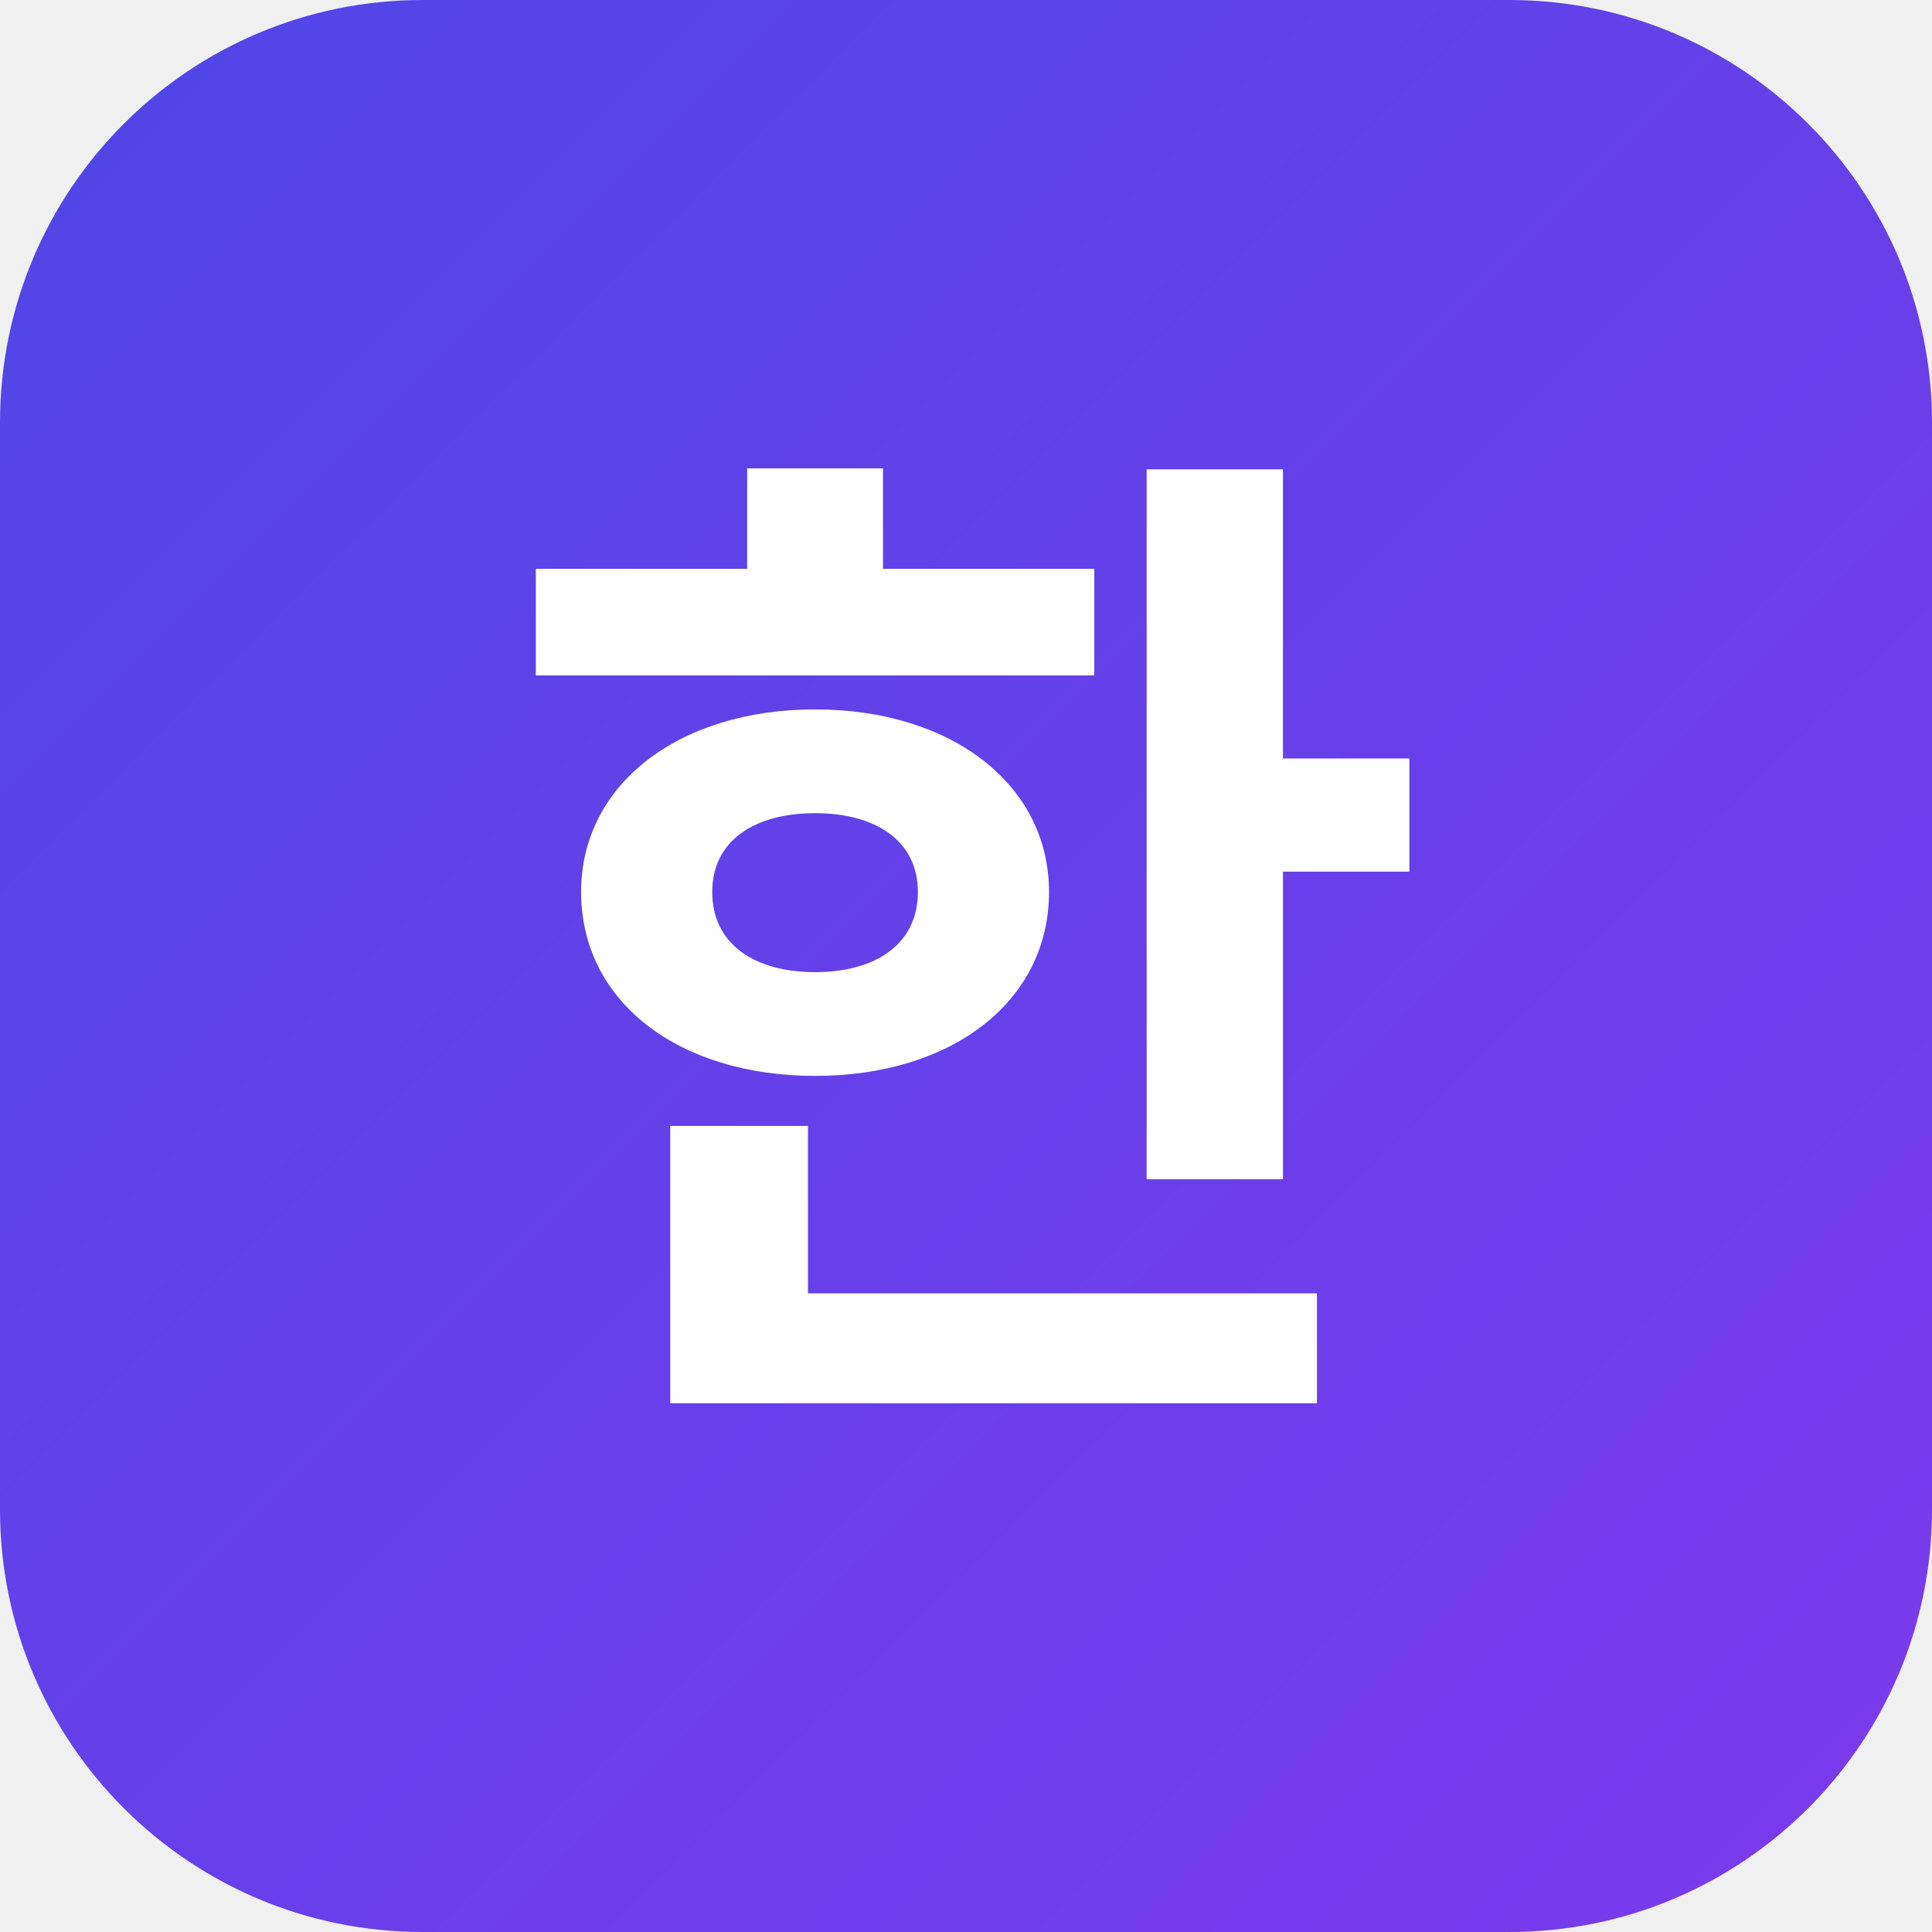
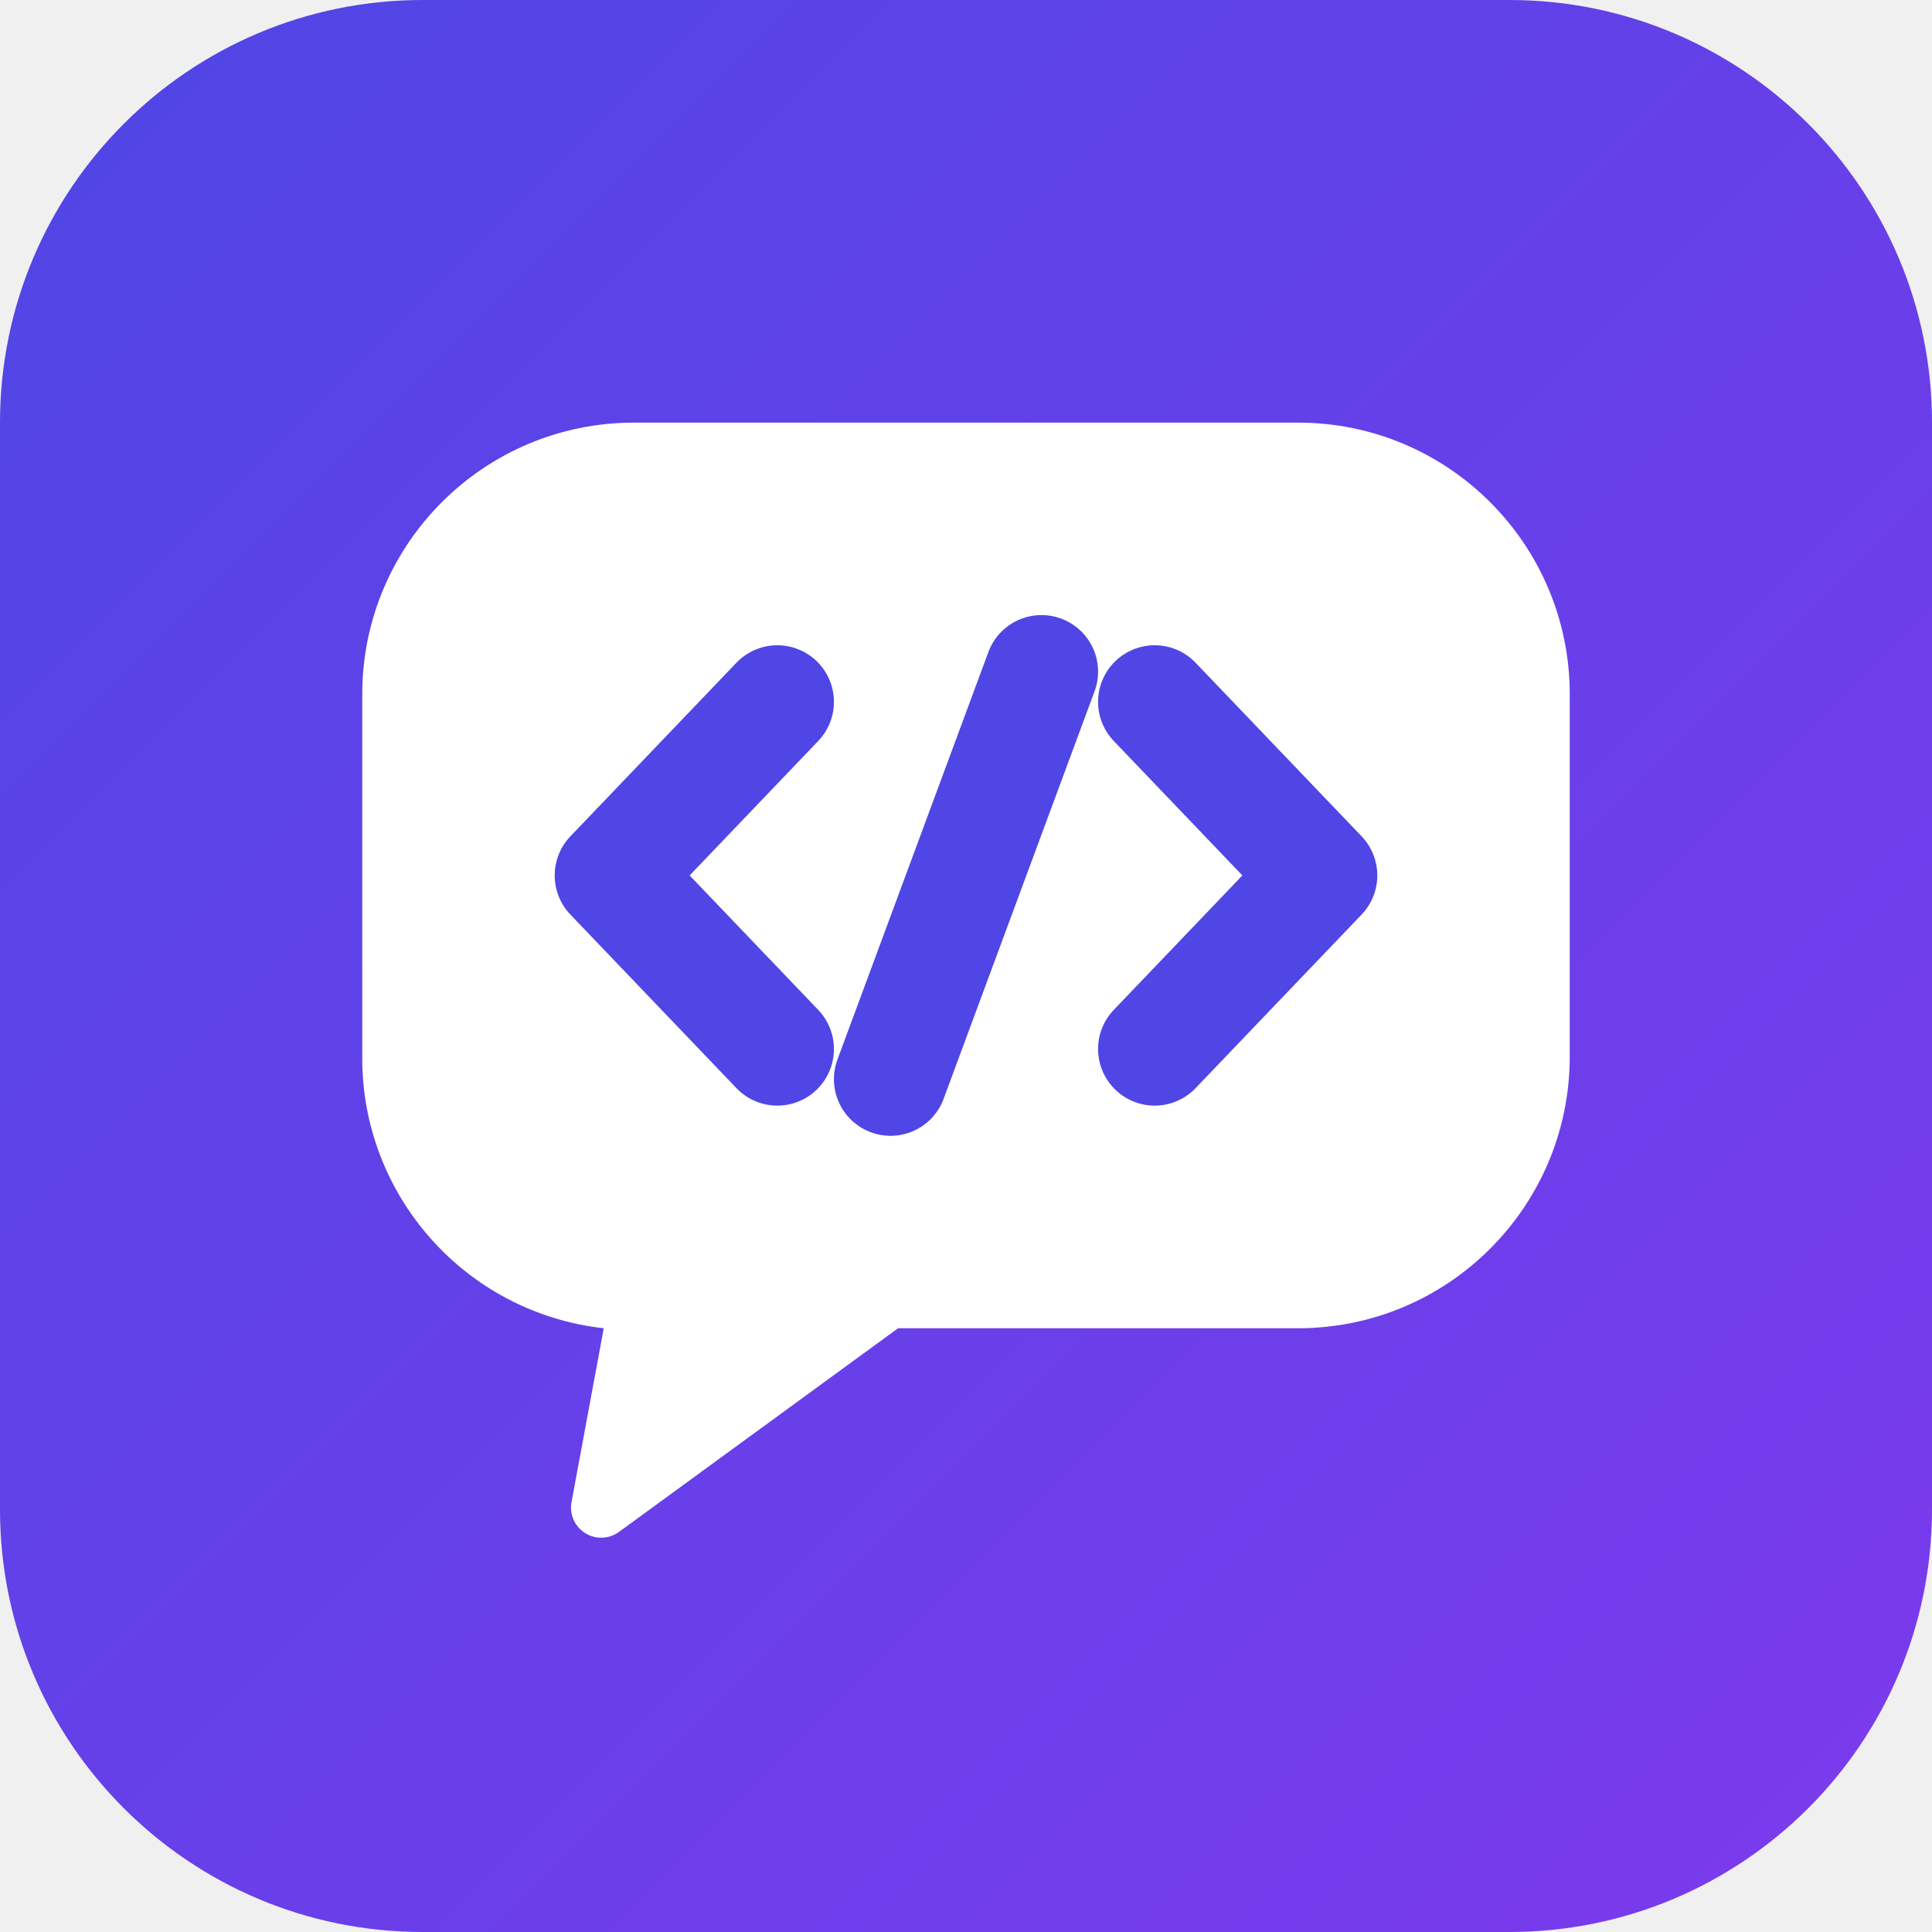
- <svg xmlns="http://www.w3.org/2000/svg" viewBox="0 0 64 64">
+ <svg xmlns="http://www.w3.org/2000/svg" viewBox="0 0 512 512">
  <defs>
    <linearGradient id="g" x1="0" y1="0" x2="1" y2="1">
      <stop offset="0" stop-color="#4f46e5" />
      <stop offset="1" stop-color="#7c3aed" />
    </linearGradient>
  </defs>
-   <rect width="64" height="64" rx="14" fill="url(#g)" />
-   <text x="32" y="44" font-size="34" text-anchor="middle" fill="#fff" font-family="sans-serif" font-weight="700">한</text>
+   <rect width="512" height="512" rx="112" fill="url(#g)" />
+   <g transform="translate(256 256) scale(1) translate(-256 -256)">
+     <path fill="#fff" d="M168 112h176a72 72 0 0 1 72 72v96a72 72 0 0 1-72 72H238l-74 54a8 8 0 0 1-12.6-7.6L160 352a72 72 0 0 1-64-72v-96a72 72 0 0 1 72-72z" />
+     <path fill="none" stroke="#4f46e5" stroke-width="30" stroke-linecap="round" stroke-linejoin="round" d="M206 186l-44 46 44 46M306 186l44 46-44 46M276 178l-40 108" />
+   </g>
</svg>
